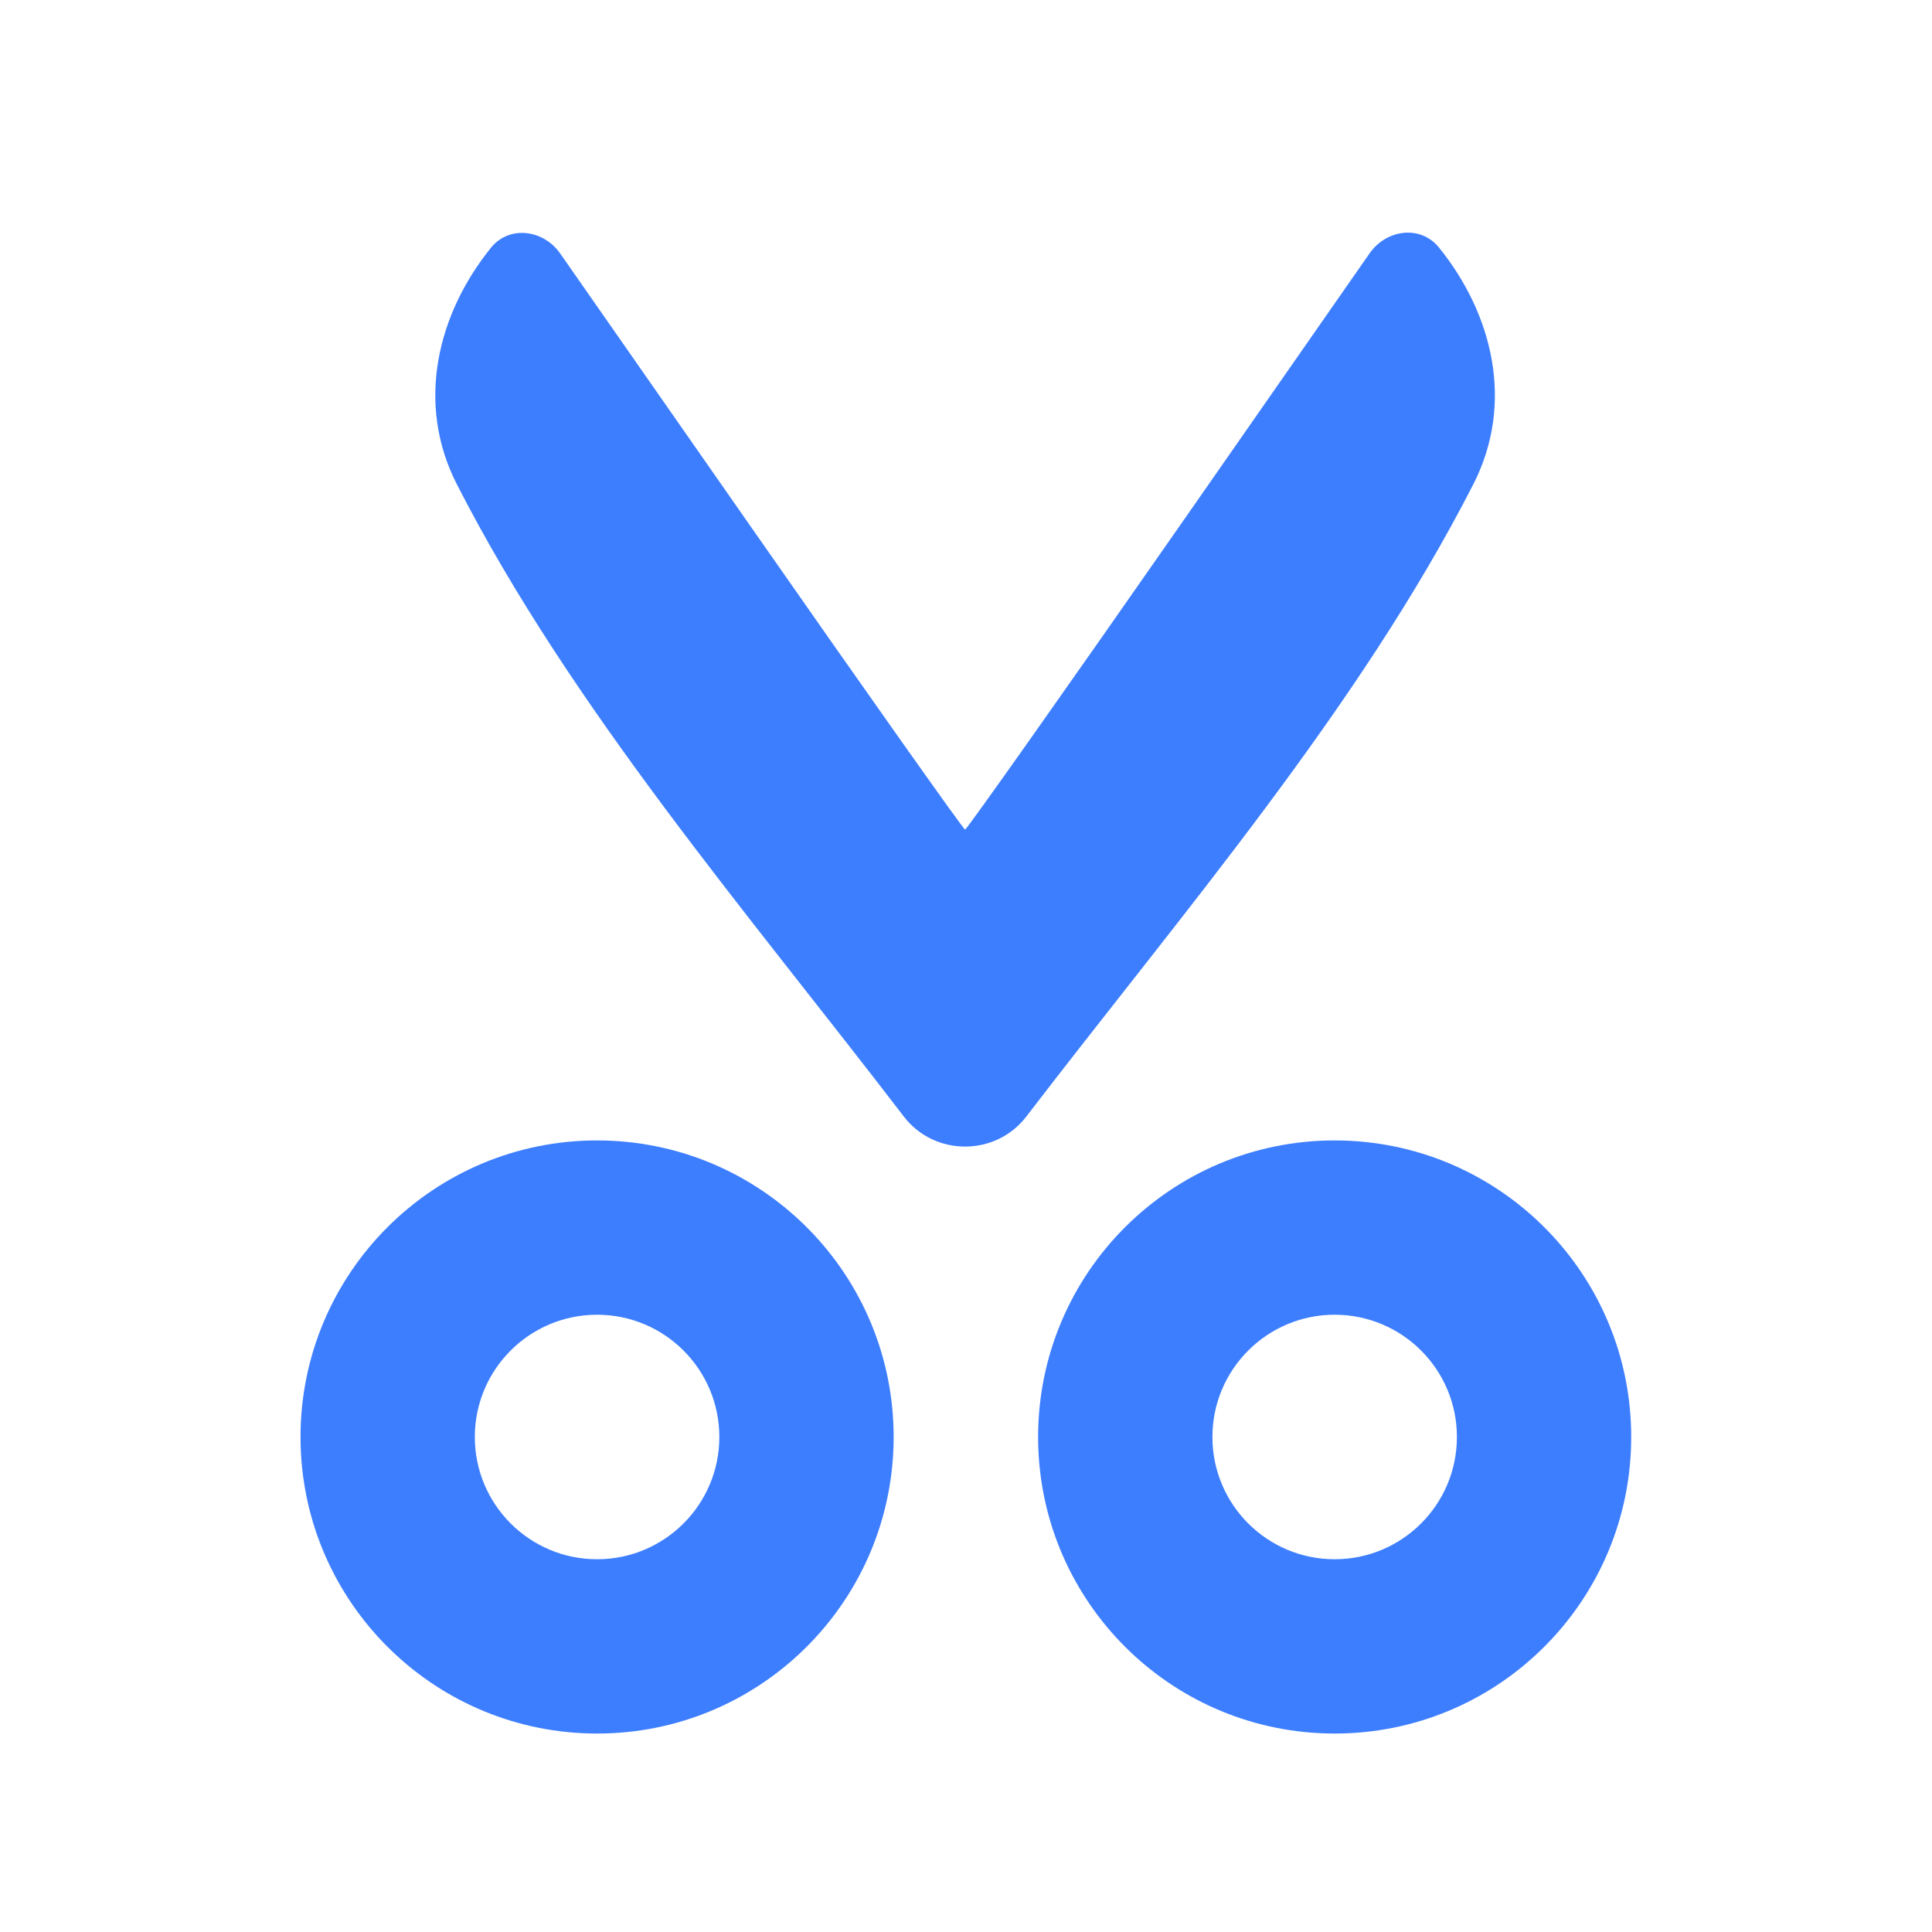
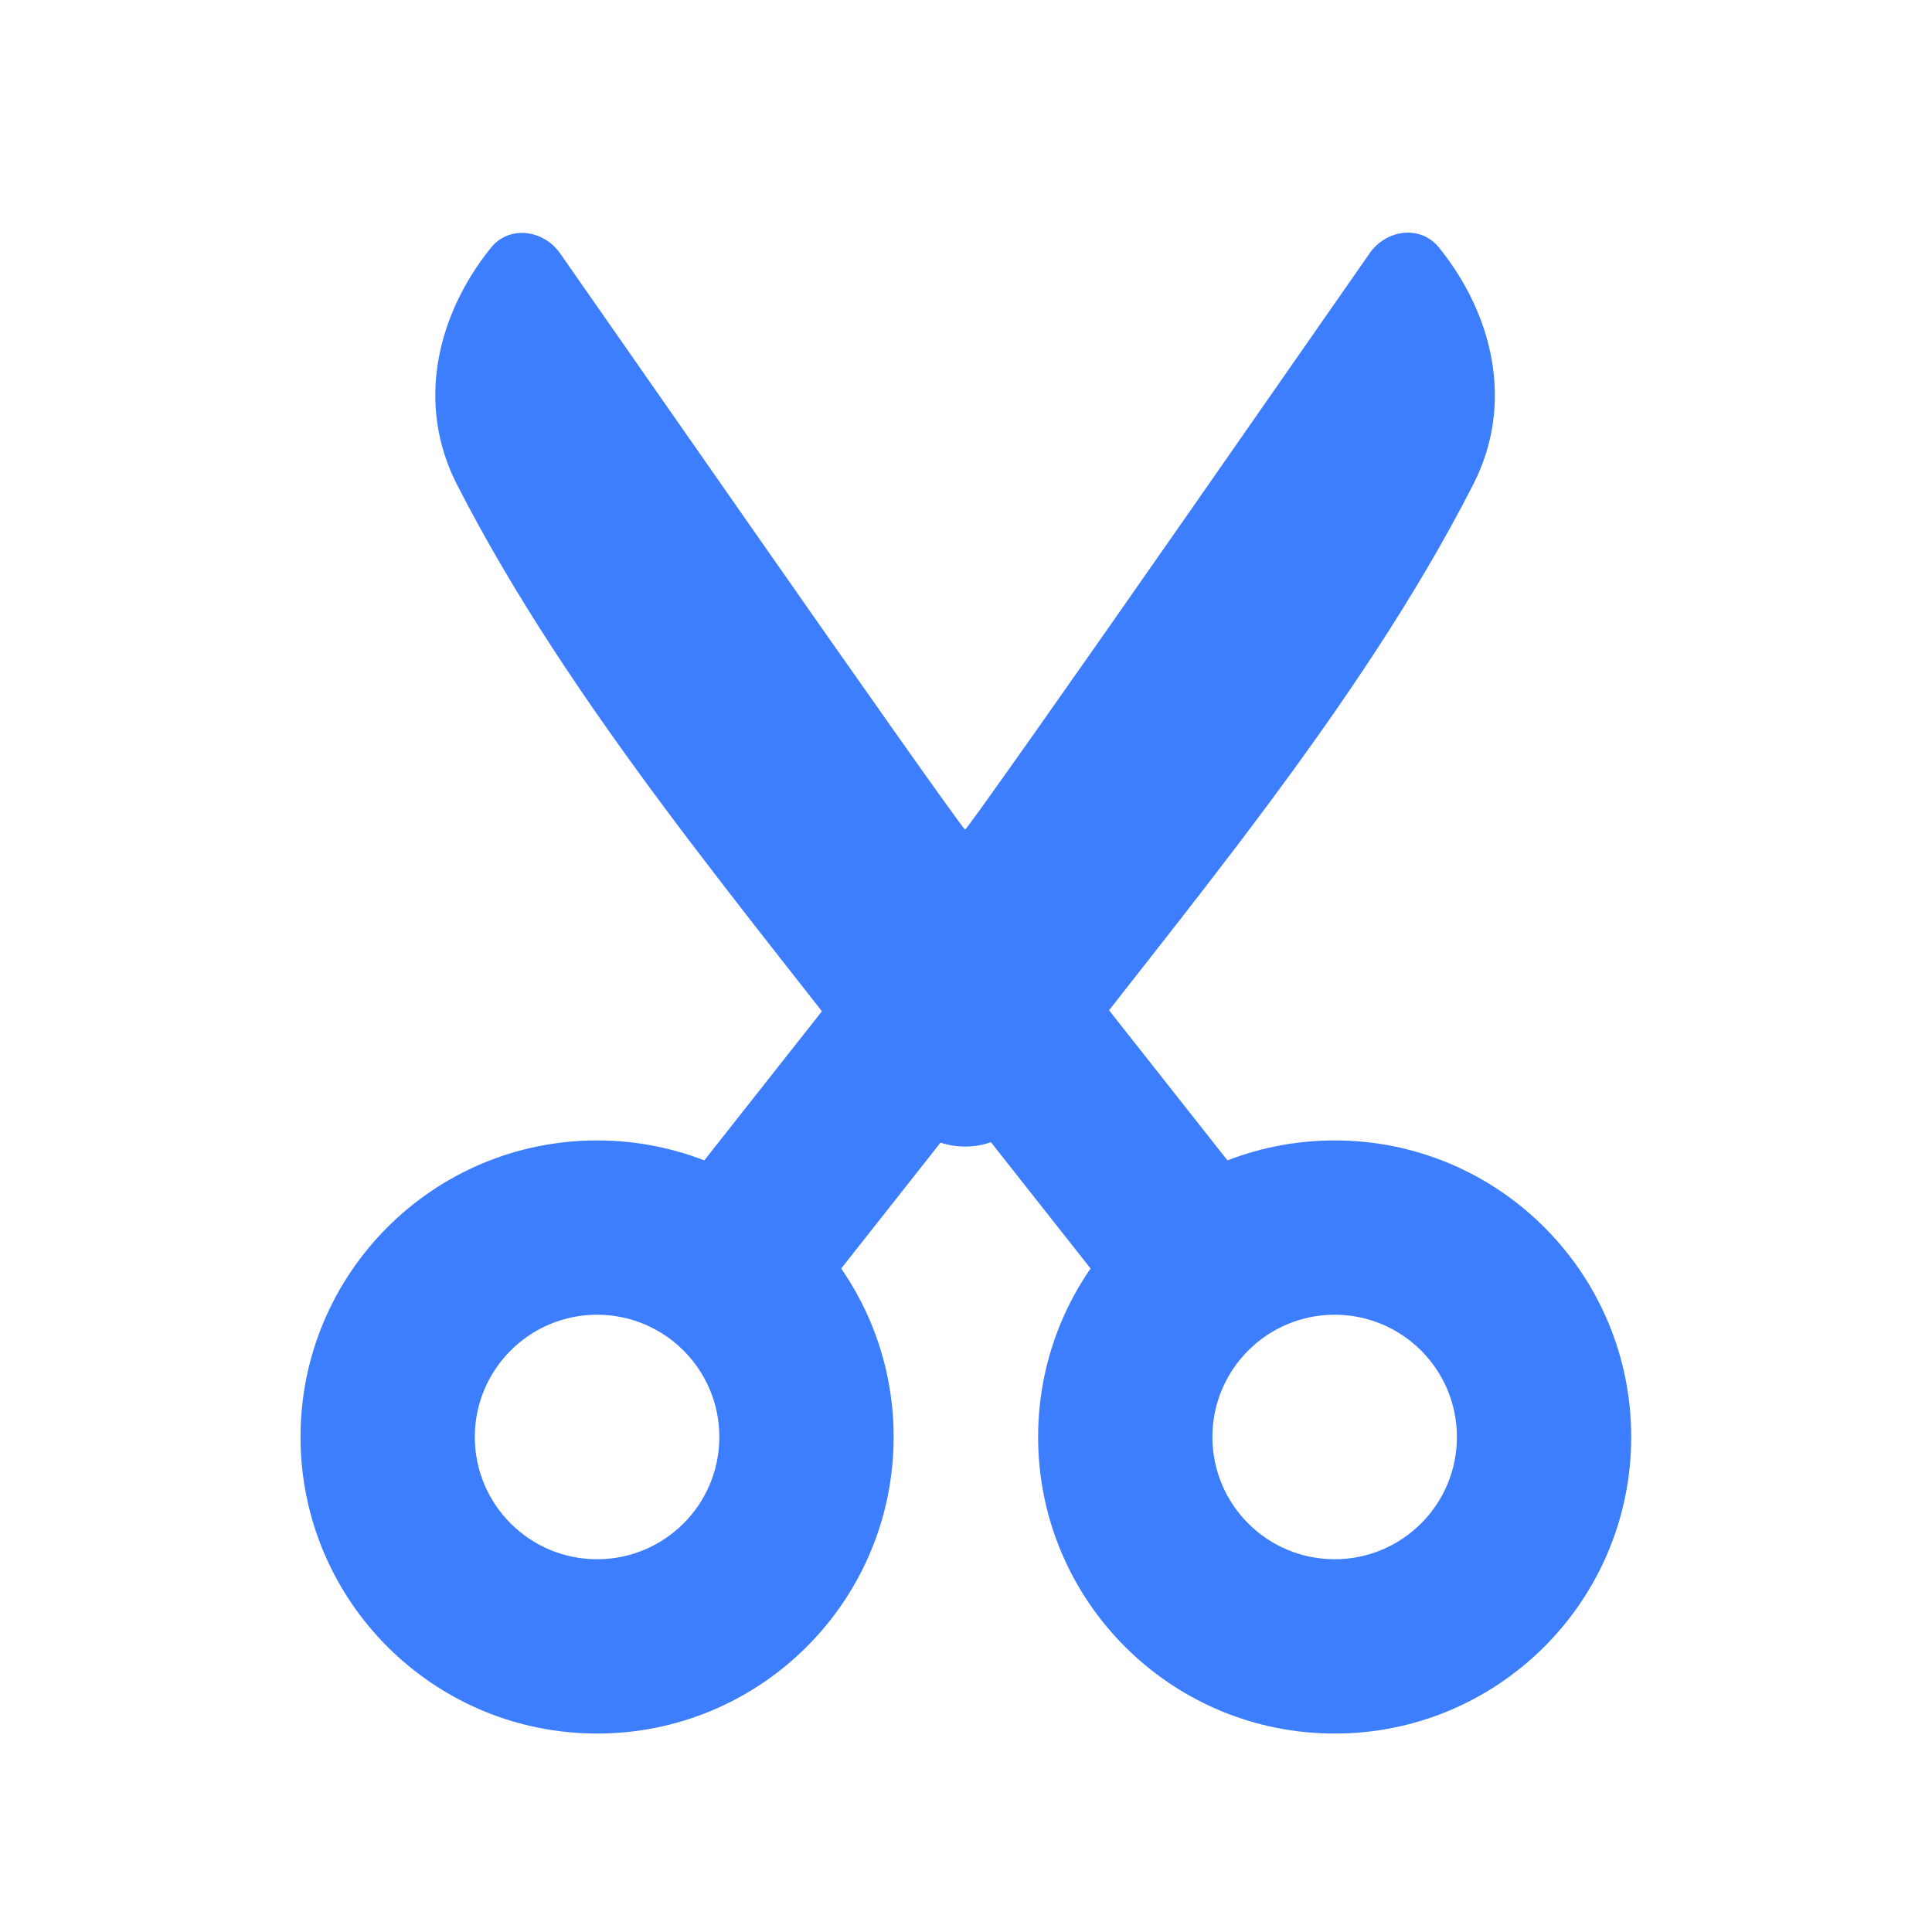
<svg xmlns="http://www.w3.org/2000/svg" width="77.59" height="77.59" viewBox="11.21 11.06 77.59 77.59" fill="none">
  <path d="M58.776 31.908L66.213 21.235C66.885 20.27 68.258 20.084 68.998 20.999C71.147 23.655 72.05 27.238 70.379 30.509C65.787 39.495 58.667 47.757 52.43 55.898C51.195 57.51 48.741 57.51 47.506 55.898C41.27 47.757 34.149 39.495 29.557 30.509C27.891 27.247 28.785 23.664 30.927 21.009C31.666 20.095 33.038 20.279 33.71 21.244L41.154 31.912C45.937 38.767 49.903 44.377 49.968 44.377C50.033 44.378 53.996 38.767 58.776 31.908Z" fill="#3D7EFF" />
  <path d="M40.099 68.77C40.099 66.059 37.901 63.861 35.19 63.86C32.478 63.86 30.279 66.059 30.279 68.77C30.279 71.482 32.478 73.68 35.19 73.68V80.68L34.882 80.676C28.549 80.515 23.444 75.411 23.283 69.078L23.279 68.77C23.279 62.193 28.612 56.86 35.19 56.86L35.497 56.864C41.932 57.028 47.099 62.296 47.099 68.77L47.095 69.078C46.931 75.513 41.664 80.68 35.19 80.68V73.68C37.901 73.68 40.099 71.482 40.099 68.77Z" fill="#3D7EFF" />
  <path d="M69.72 68.77C69.72 66.059 67.523 63.861 64.811 63.86C62.099 63.86 59.901 66.059 59.901 68.77C59.901 71.482 62.099 73.68 64.811 73.68V80.68L64.503 80.676C58.17 80.515 53.066 75.411 52.905 69.078L52.901 68.77C52.901 62.193 58.233 56.86 64.811 56.86L65.119 56.864C71.554 57.028 76.72 62.296 76.72 68.77L76.716 69.078C76.553 75.513 71.286 80.68 64.811 80.68V73.68C67.522 73.68 69.72 71.482 69.72 68.77Z" fill="#3D7EFF" />
+   <path d="M52.75 52.17L43.15 64.34L37.65 60L47.25 47.83Z" fill="#3D7EFF" />
+   <path d="M47.25 52.17L56.85 64.34L62.35 60L52.75 47.83Z" fill="#3D7EFF" />
</svg>
